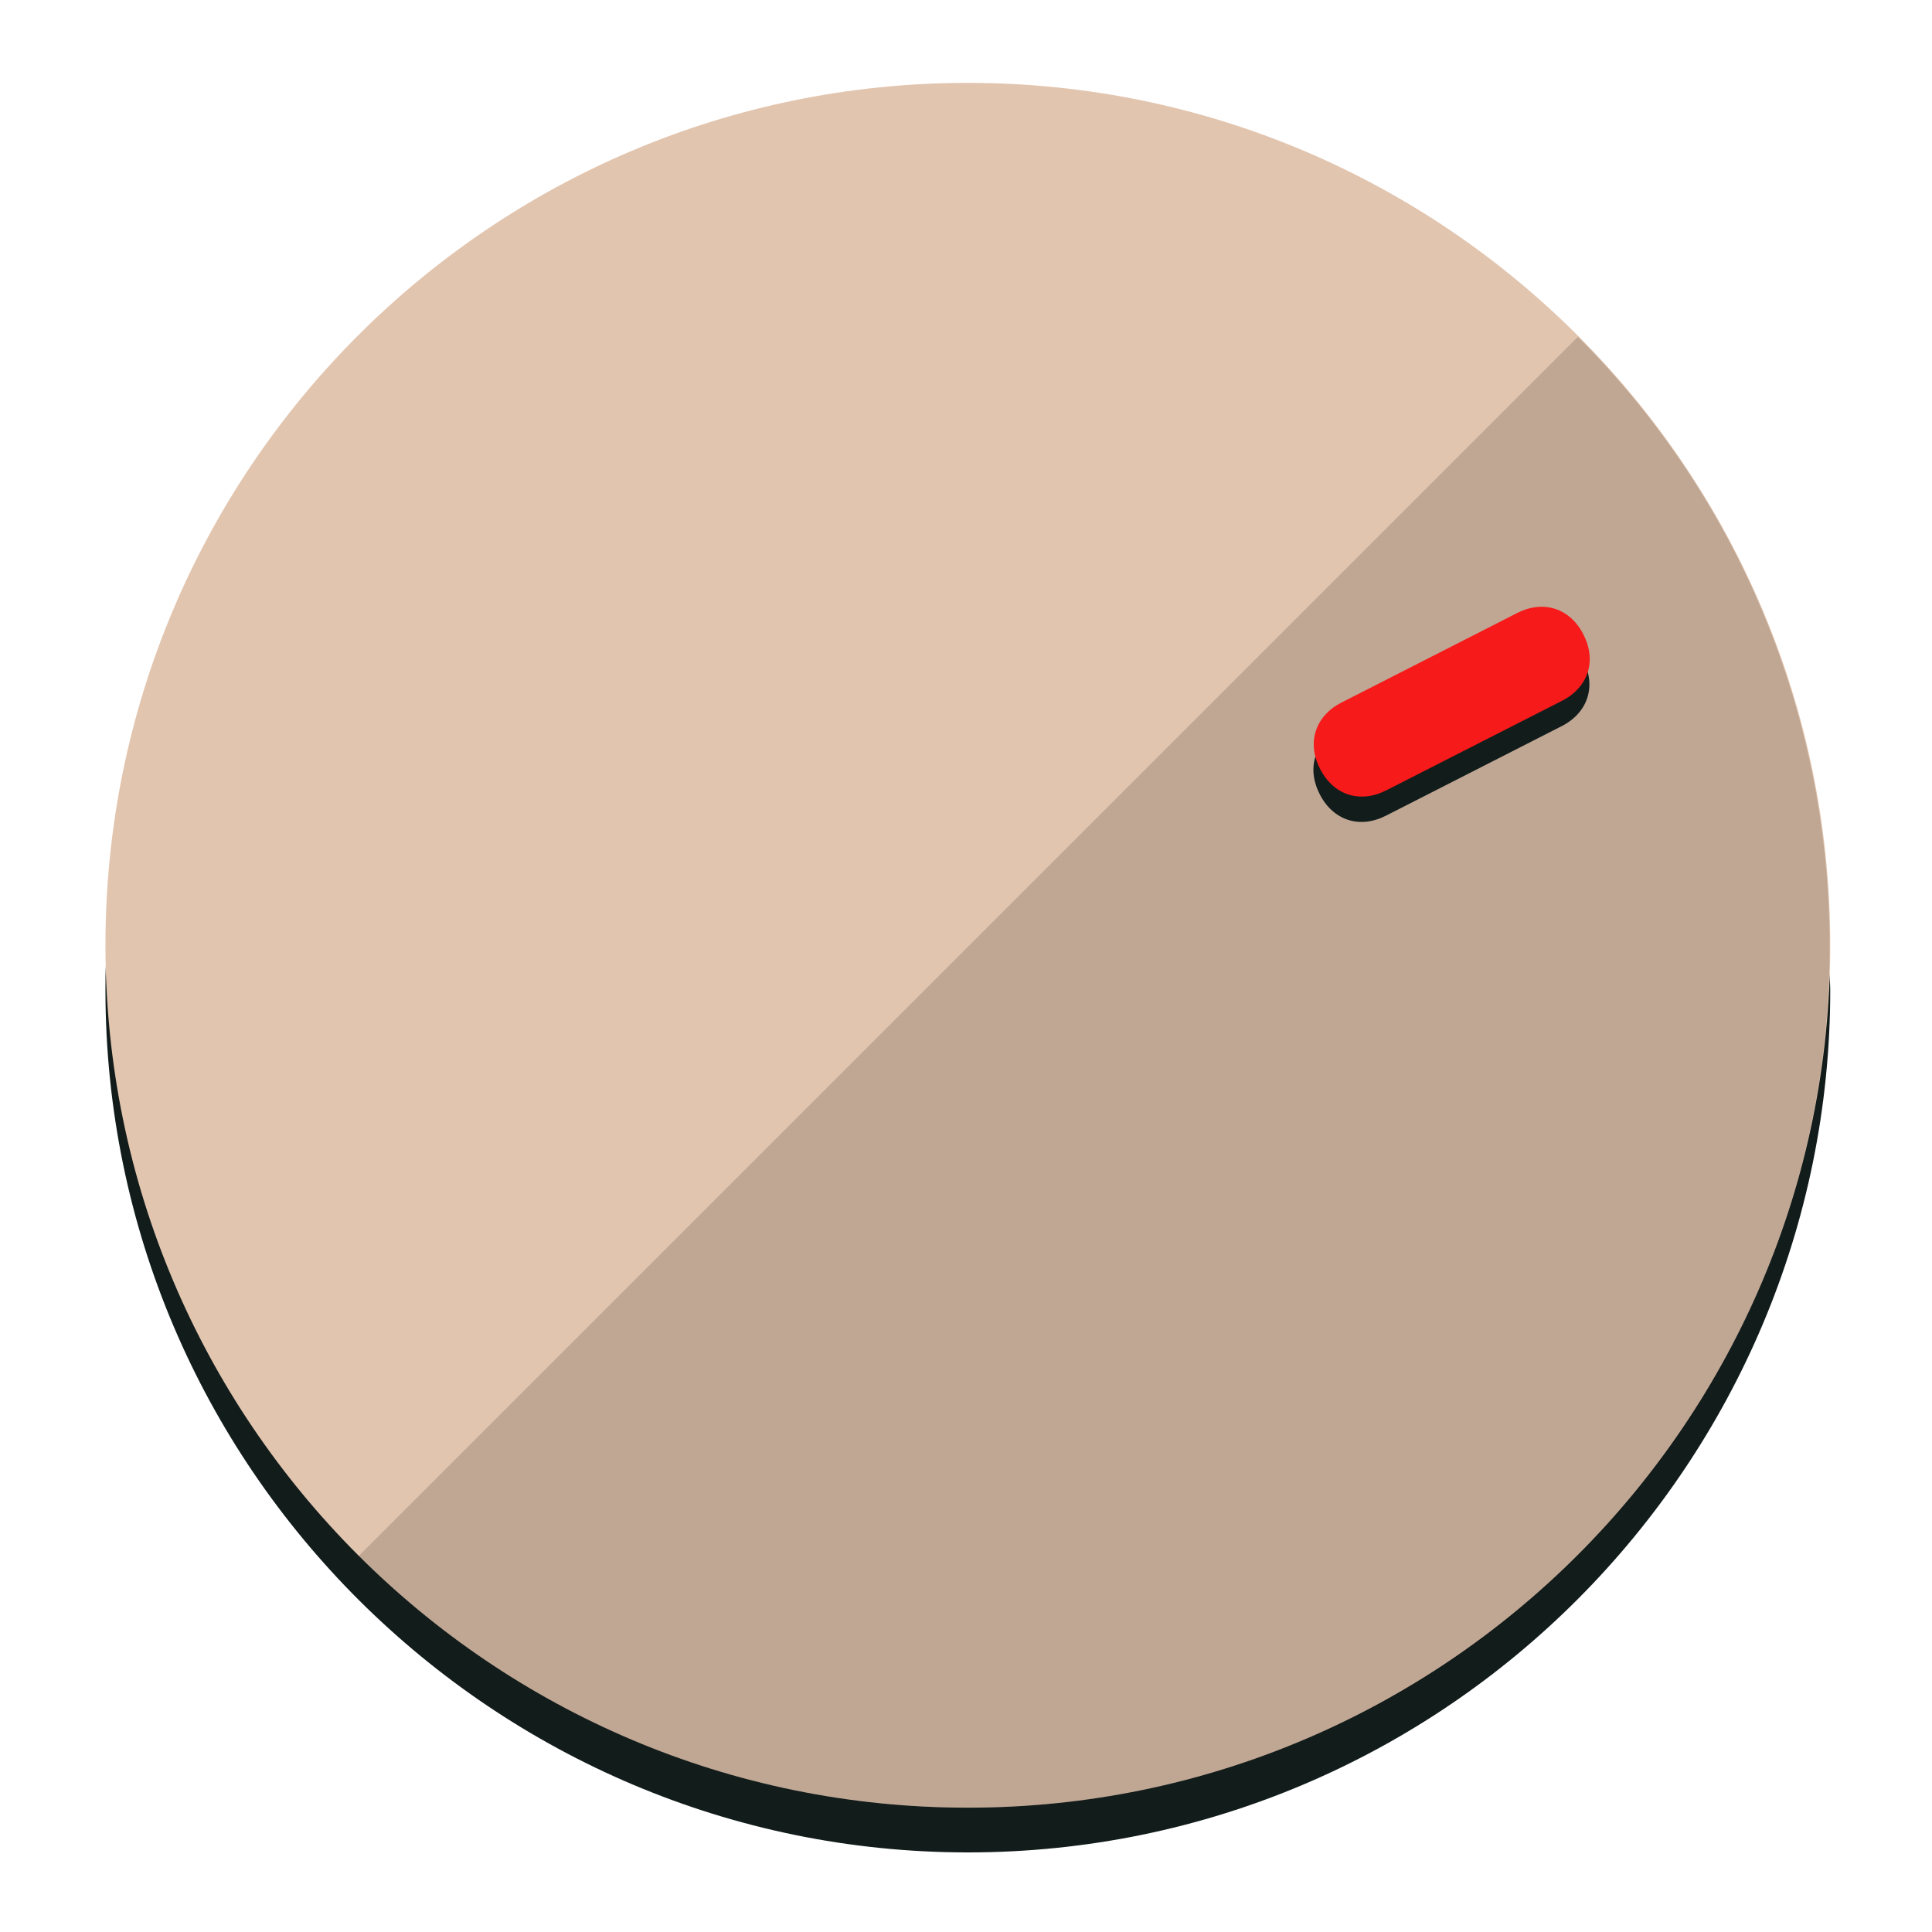
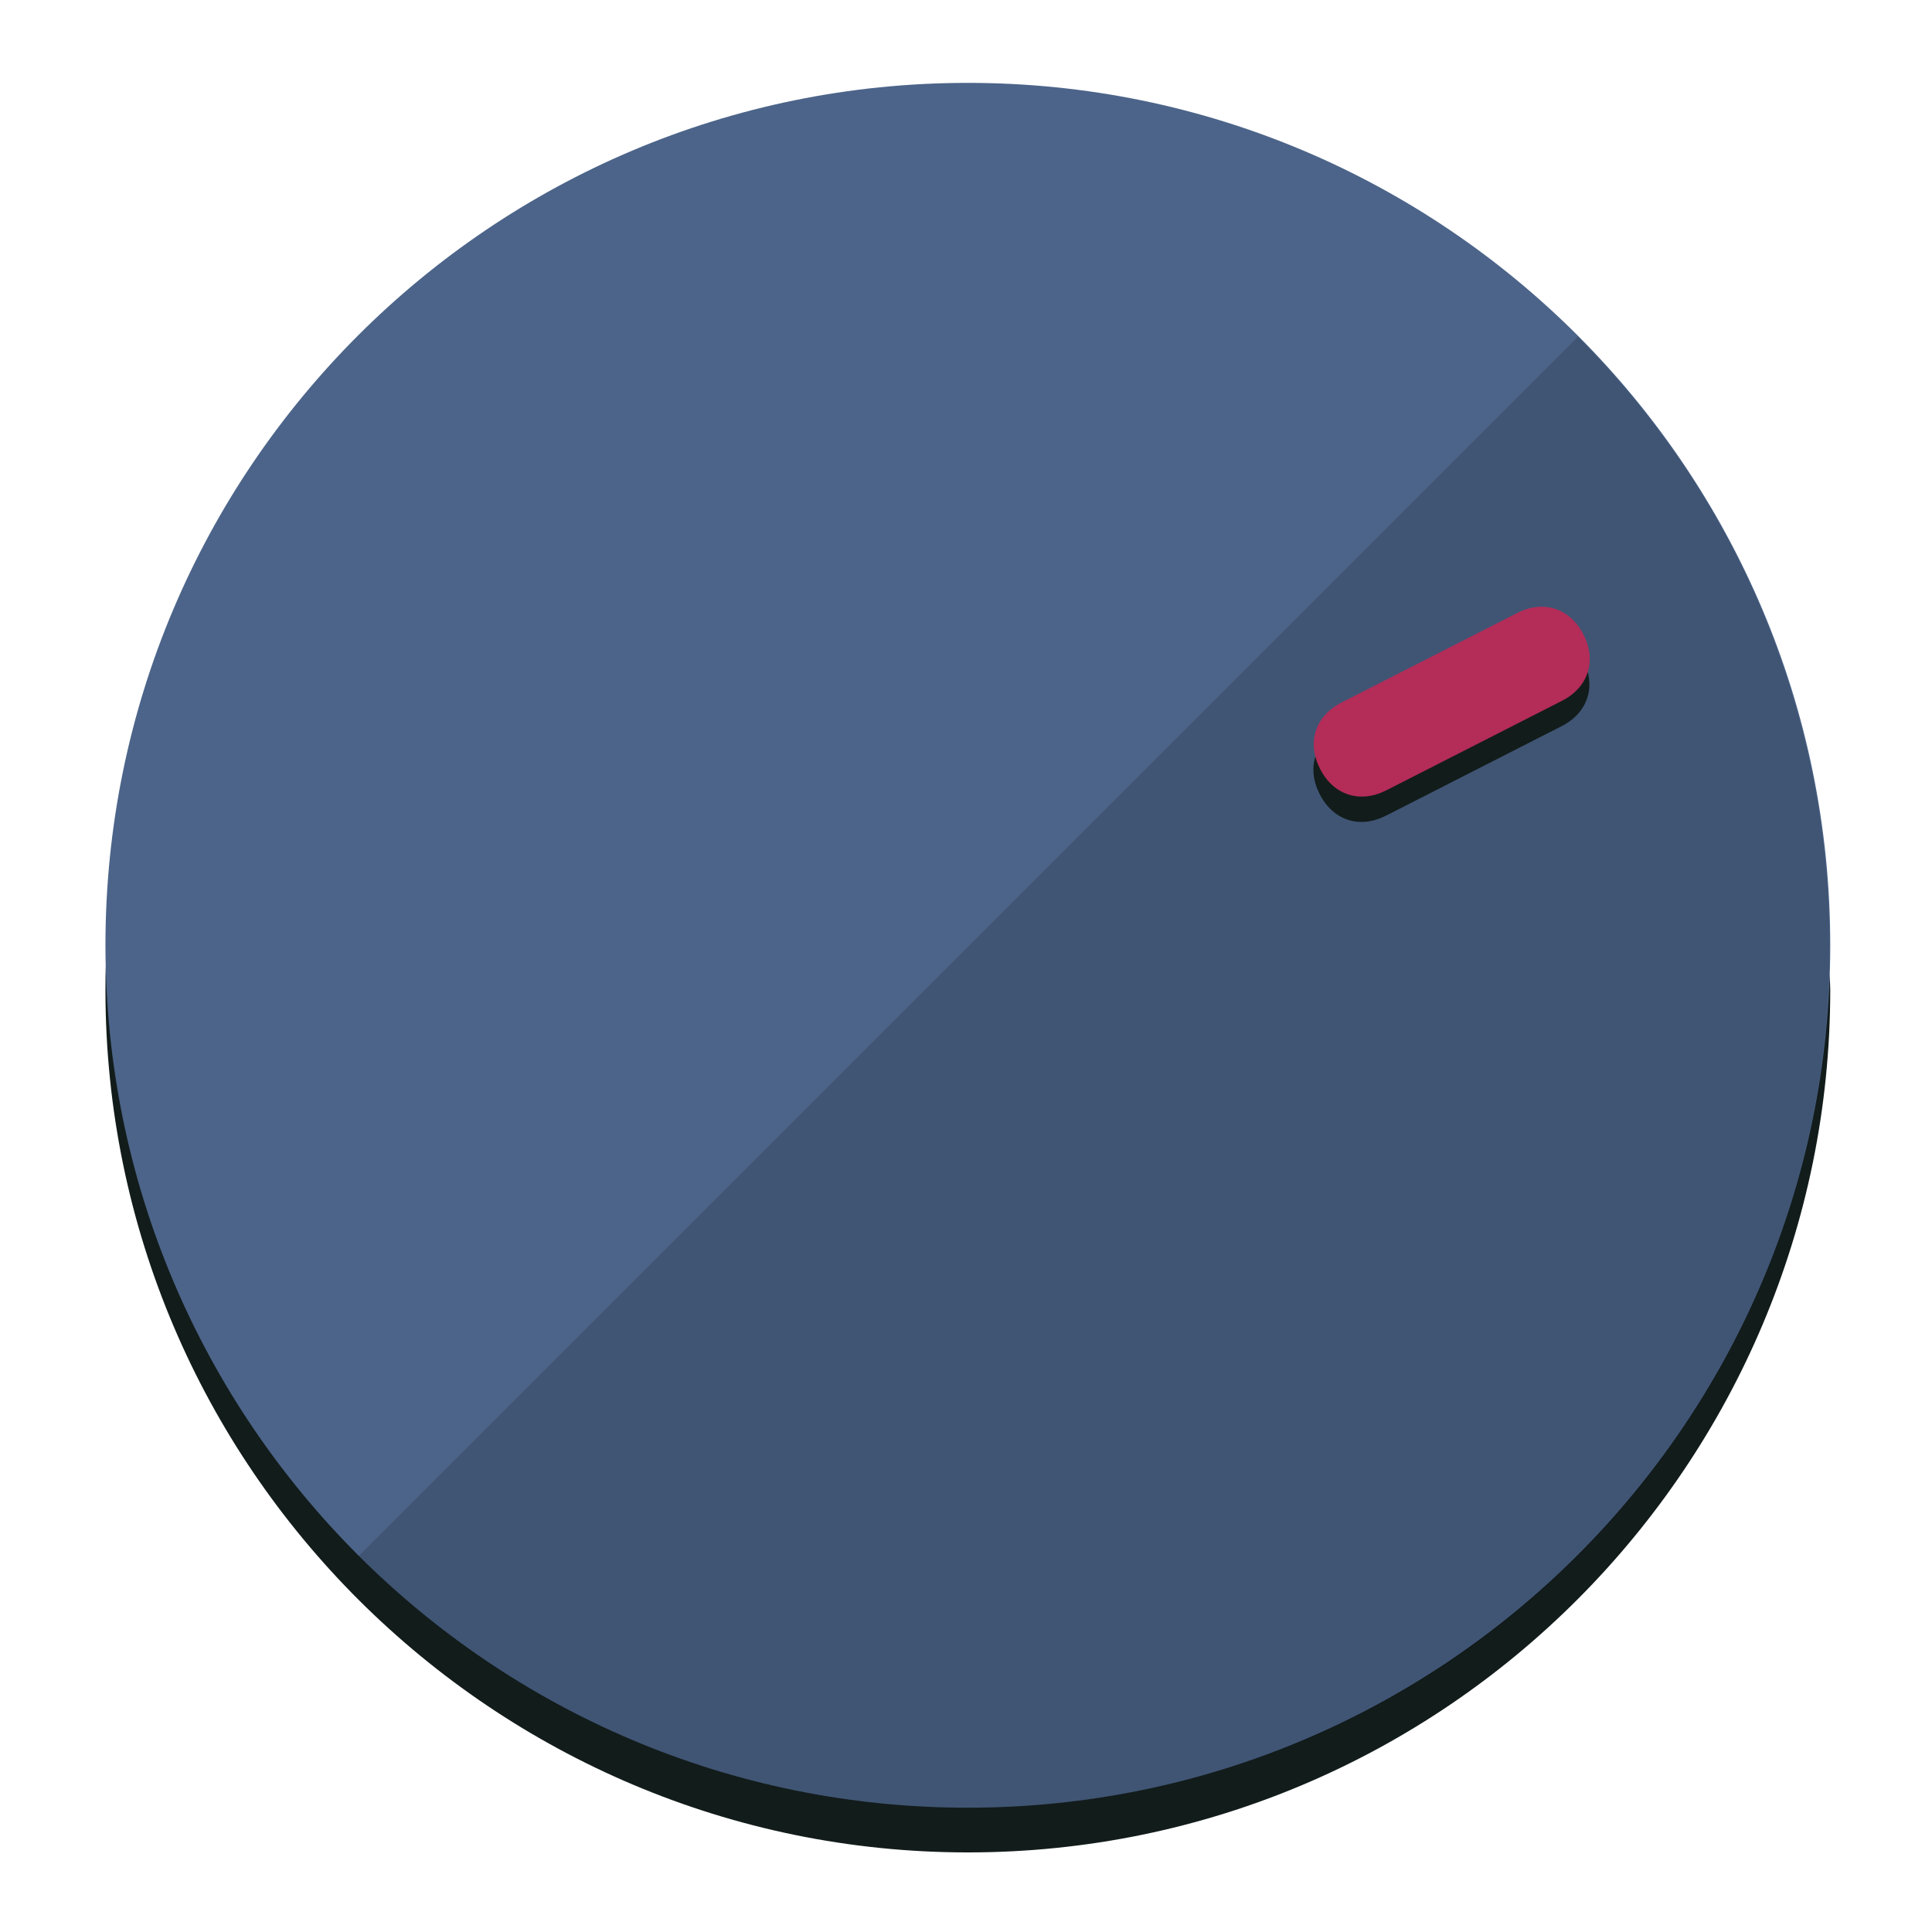
<svg xmlns="http://www.w3.org/2000/svg" height="120px" width="120px" version="1.1" id="Layer_1" viewBox="0 0 496.8 496.8" xml:space="preserve">
  <defs id="defs23" />
  <g id="g3158">
    <path style="display:inline;             fill:#121c1b;             fill-opacity:1;             stroke-width:1.584" d="m 248.875,445.92 c 116.582,0 212.89,-91.238 220.493,-205.286 0,5.069 1.267,8.87 1.267,13.939 0,121.651 -98.842,221.76 -221.76,221.76 -121.651,0 -221.76,-98.842 -221.76,-221.76 0,-5.069 0,-8.87 1.267,-13.939 7.603,114.048 103.91,205.286 220.493,205.286 z" id="path8" />
-     <circle style="display:inline; fill:#e2c5af;               fill-opacity:1;             stroke-width:1.584" cx="248.875" cy="243.071" r="221.76" id="circle12" />
+     <circle style="display:inline; fill:#4c6489;               fill-opacity:1;             stroke-width:1.584" cx="248.875" cy="243.071" r="221.76" id="circle12" />
    <path style="display:inline;             fill:#000000;             fill-opacity:0.154;             stroke-width:1.587" d="m 405.744,86.606 c 86.308,86.308 86.308,227.193 0,313.5 -86.308,86.308 -227.193,86.308 -313.5,0" id="path14" />
  </g>
  <g id="g3198">
    <circle style="display:none;             fill:#000000;             fill-opacity:0;             stroke-width:1.584" cx="329.835" cy="-110.802" r="221.76" id="circle12-3" transform="rotate(63)" />
    <path style="display:inline;             fill:#121c1b;             fill-opacity:1;             stroke-width:1.584" d="m 356.39,209.744 c -6.774,3.452 -13.592,1.237 -17.044,-5.538 v 0 c -3.452,-6.774 -1.237,-13.592 5.538,-17.044 l 45.163,-23.012 c 6.775,-3.452 13.592,-1.237 17.044,5.538 v 0 c 3.452,6.774 1.237,13.592 -5.538,17.044 z" id="path3789" />
-     <path style="display:inline; fill:#f61a1a;               stroke-width:1.584" d="m 356.478,203.228 c -6.774,3.452 -13.592,1.237 -17.044,-5.538 v 0 c -3.452,-6.774 -1.237,-13.592 5.538,-17.044 l 45.163,-23.012 c 6.774,-3.452 13.592,-1.237 17.044,5.538 v 0 c 3.452,6.775 1.237,13.592 -5.538,17.044 z" id="path915" />
+     <path style="display:inline; fill:#b42c58;               stroke-width:1.584" d="m 356.478,203.228 c -6.774,3.452 -13.592,1.237 -17.044,-5.538 v 0 c -3.452,-6.774 -1.237,-13.592 5.538,-17.044 l 45.163,-23.012 c 6.774,-3.452 13.592,-1.237 17.044,5.538 v 0 c 3.452,6.775 1.237,13.592 -5.538,17.044 z" id="path915" />
  </g>
</svg>
